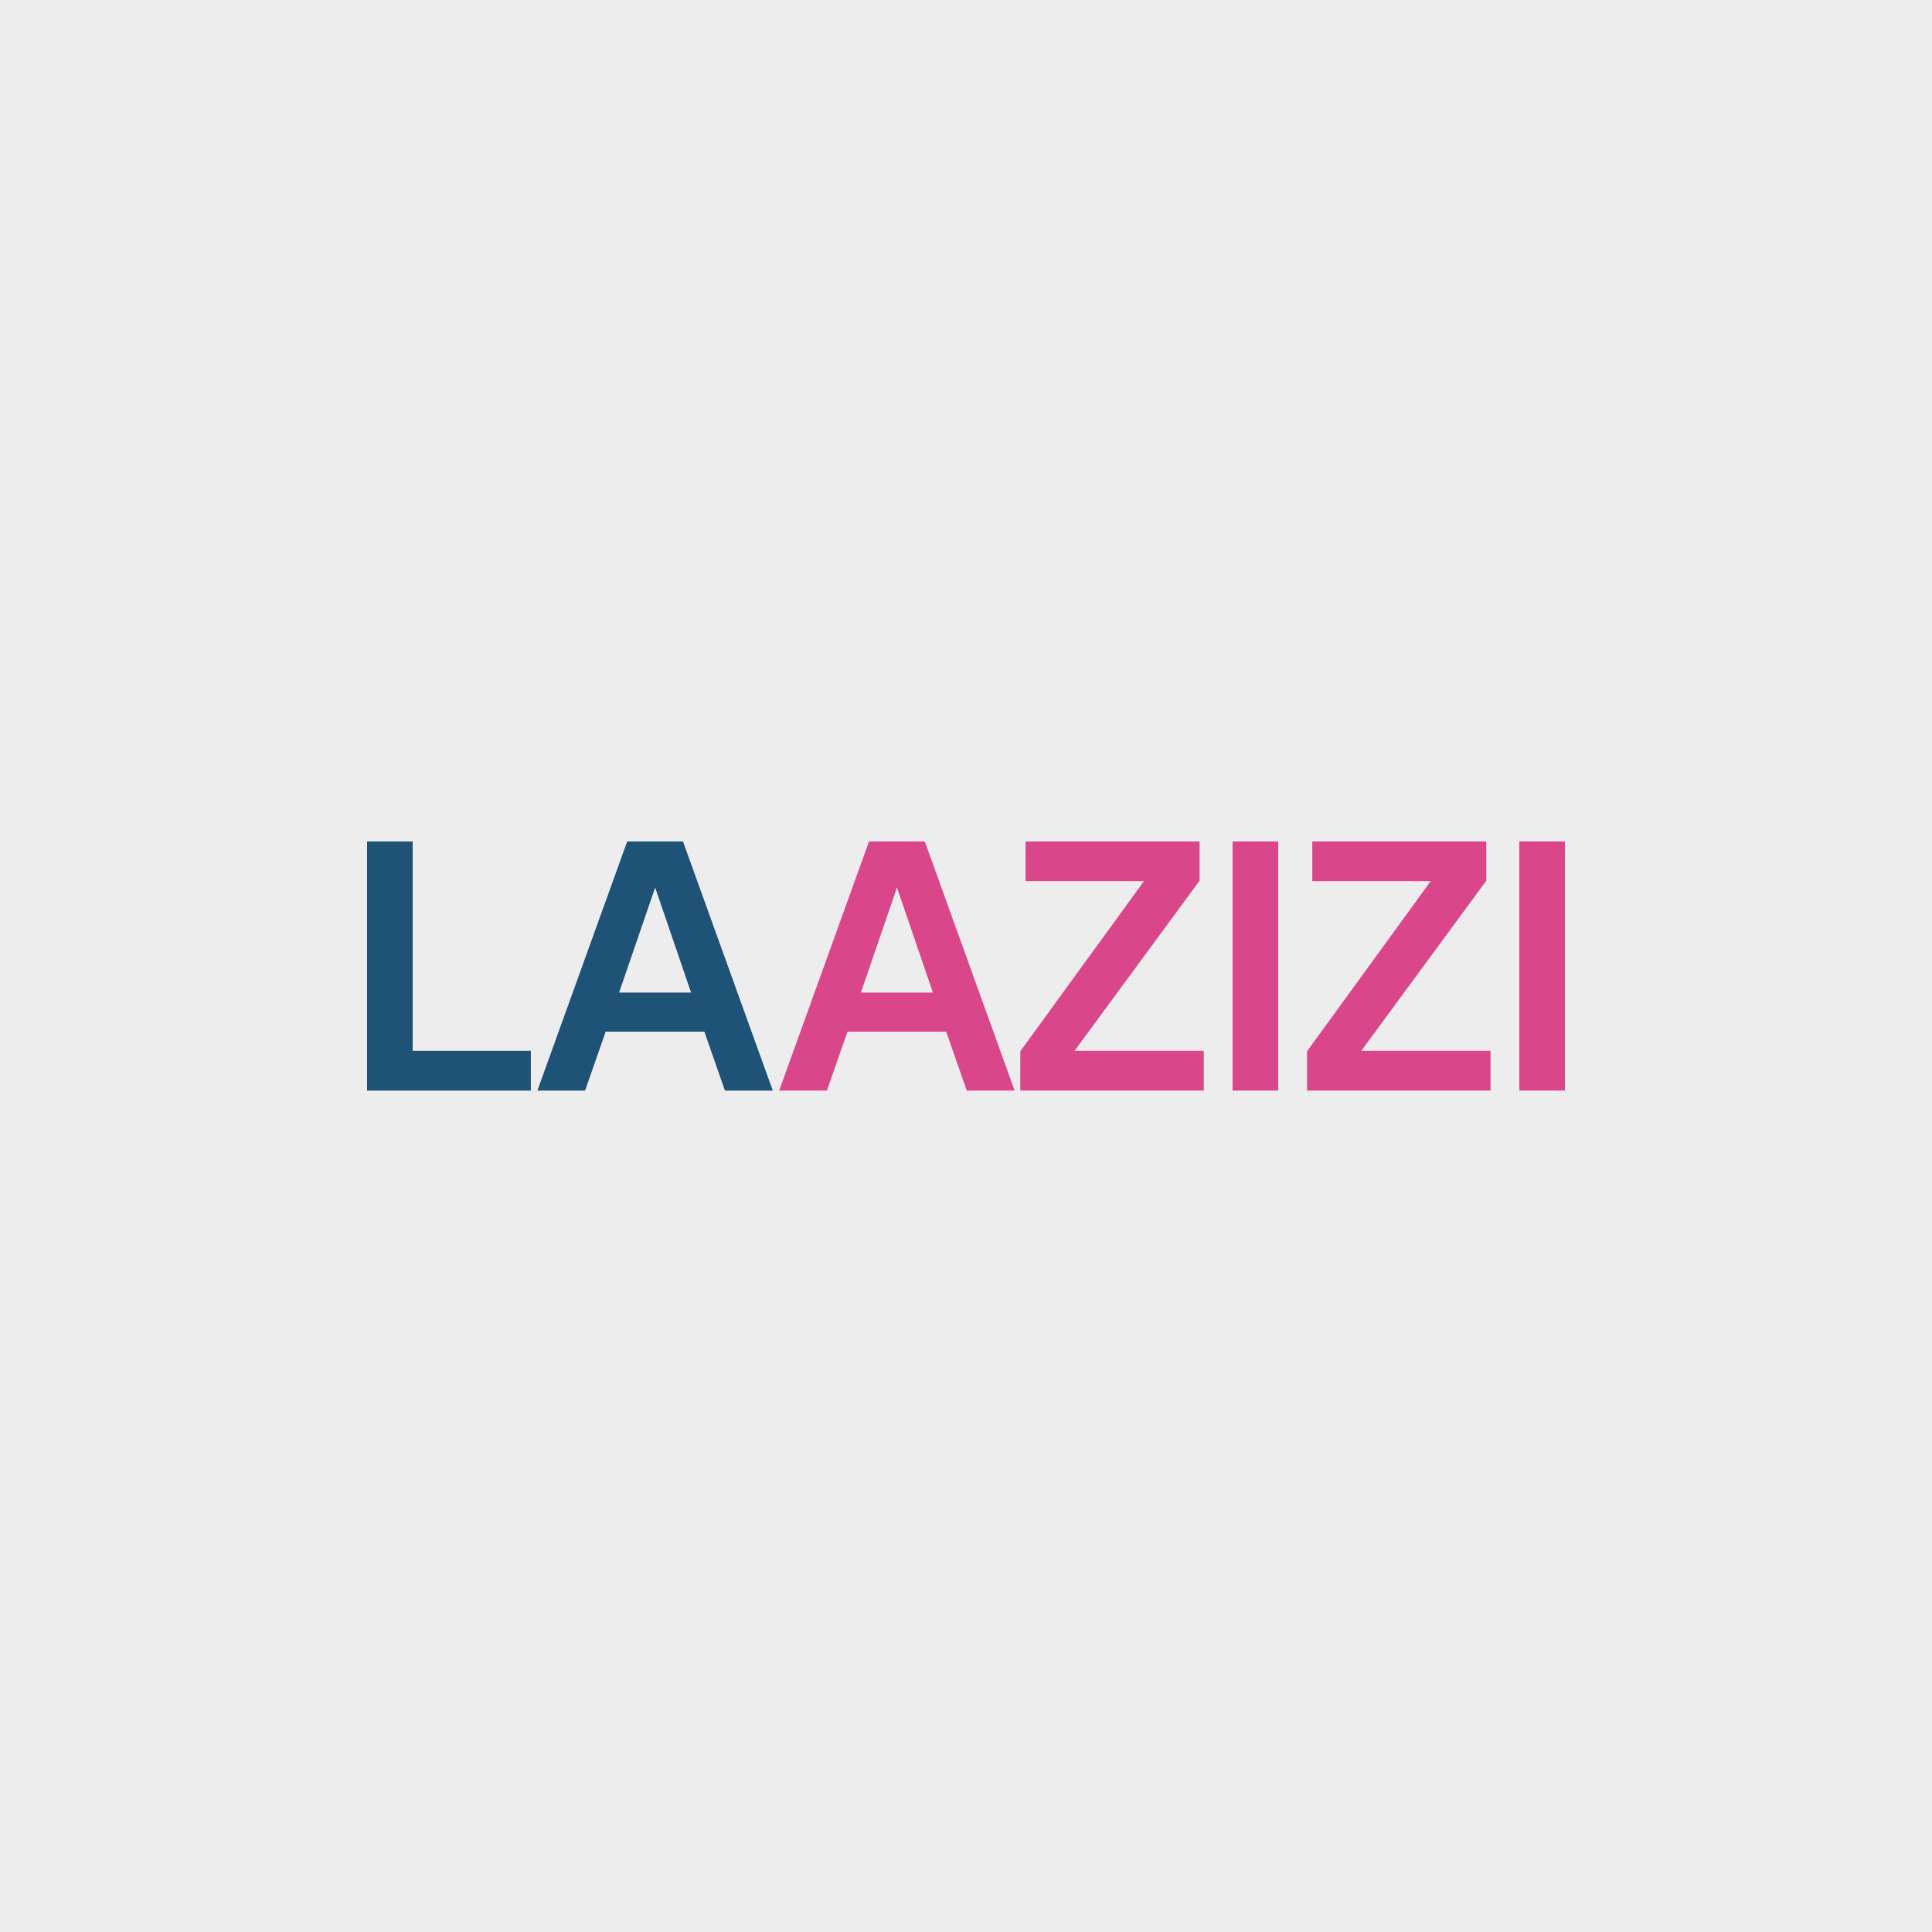
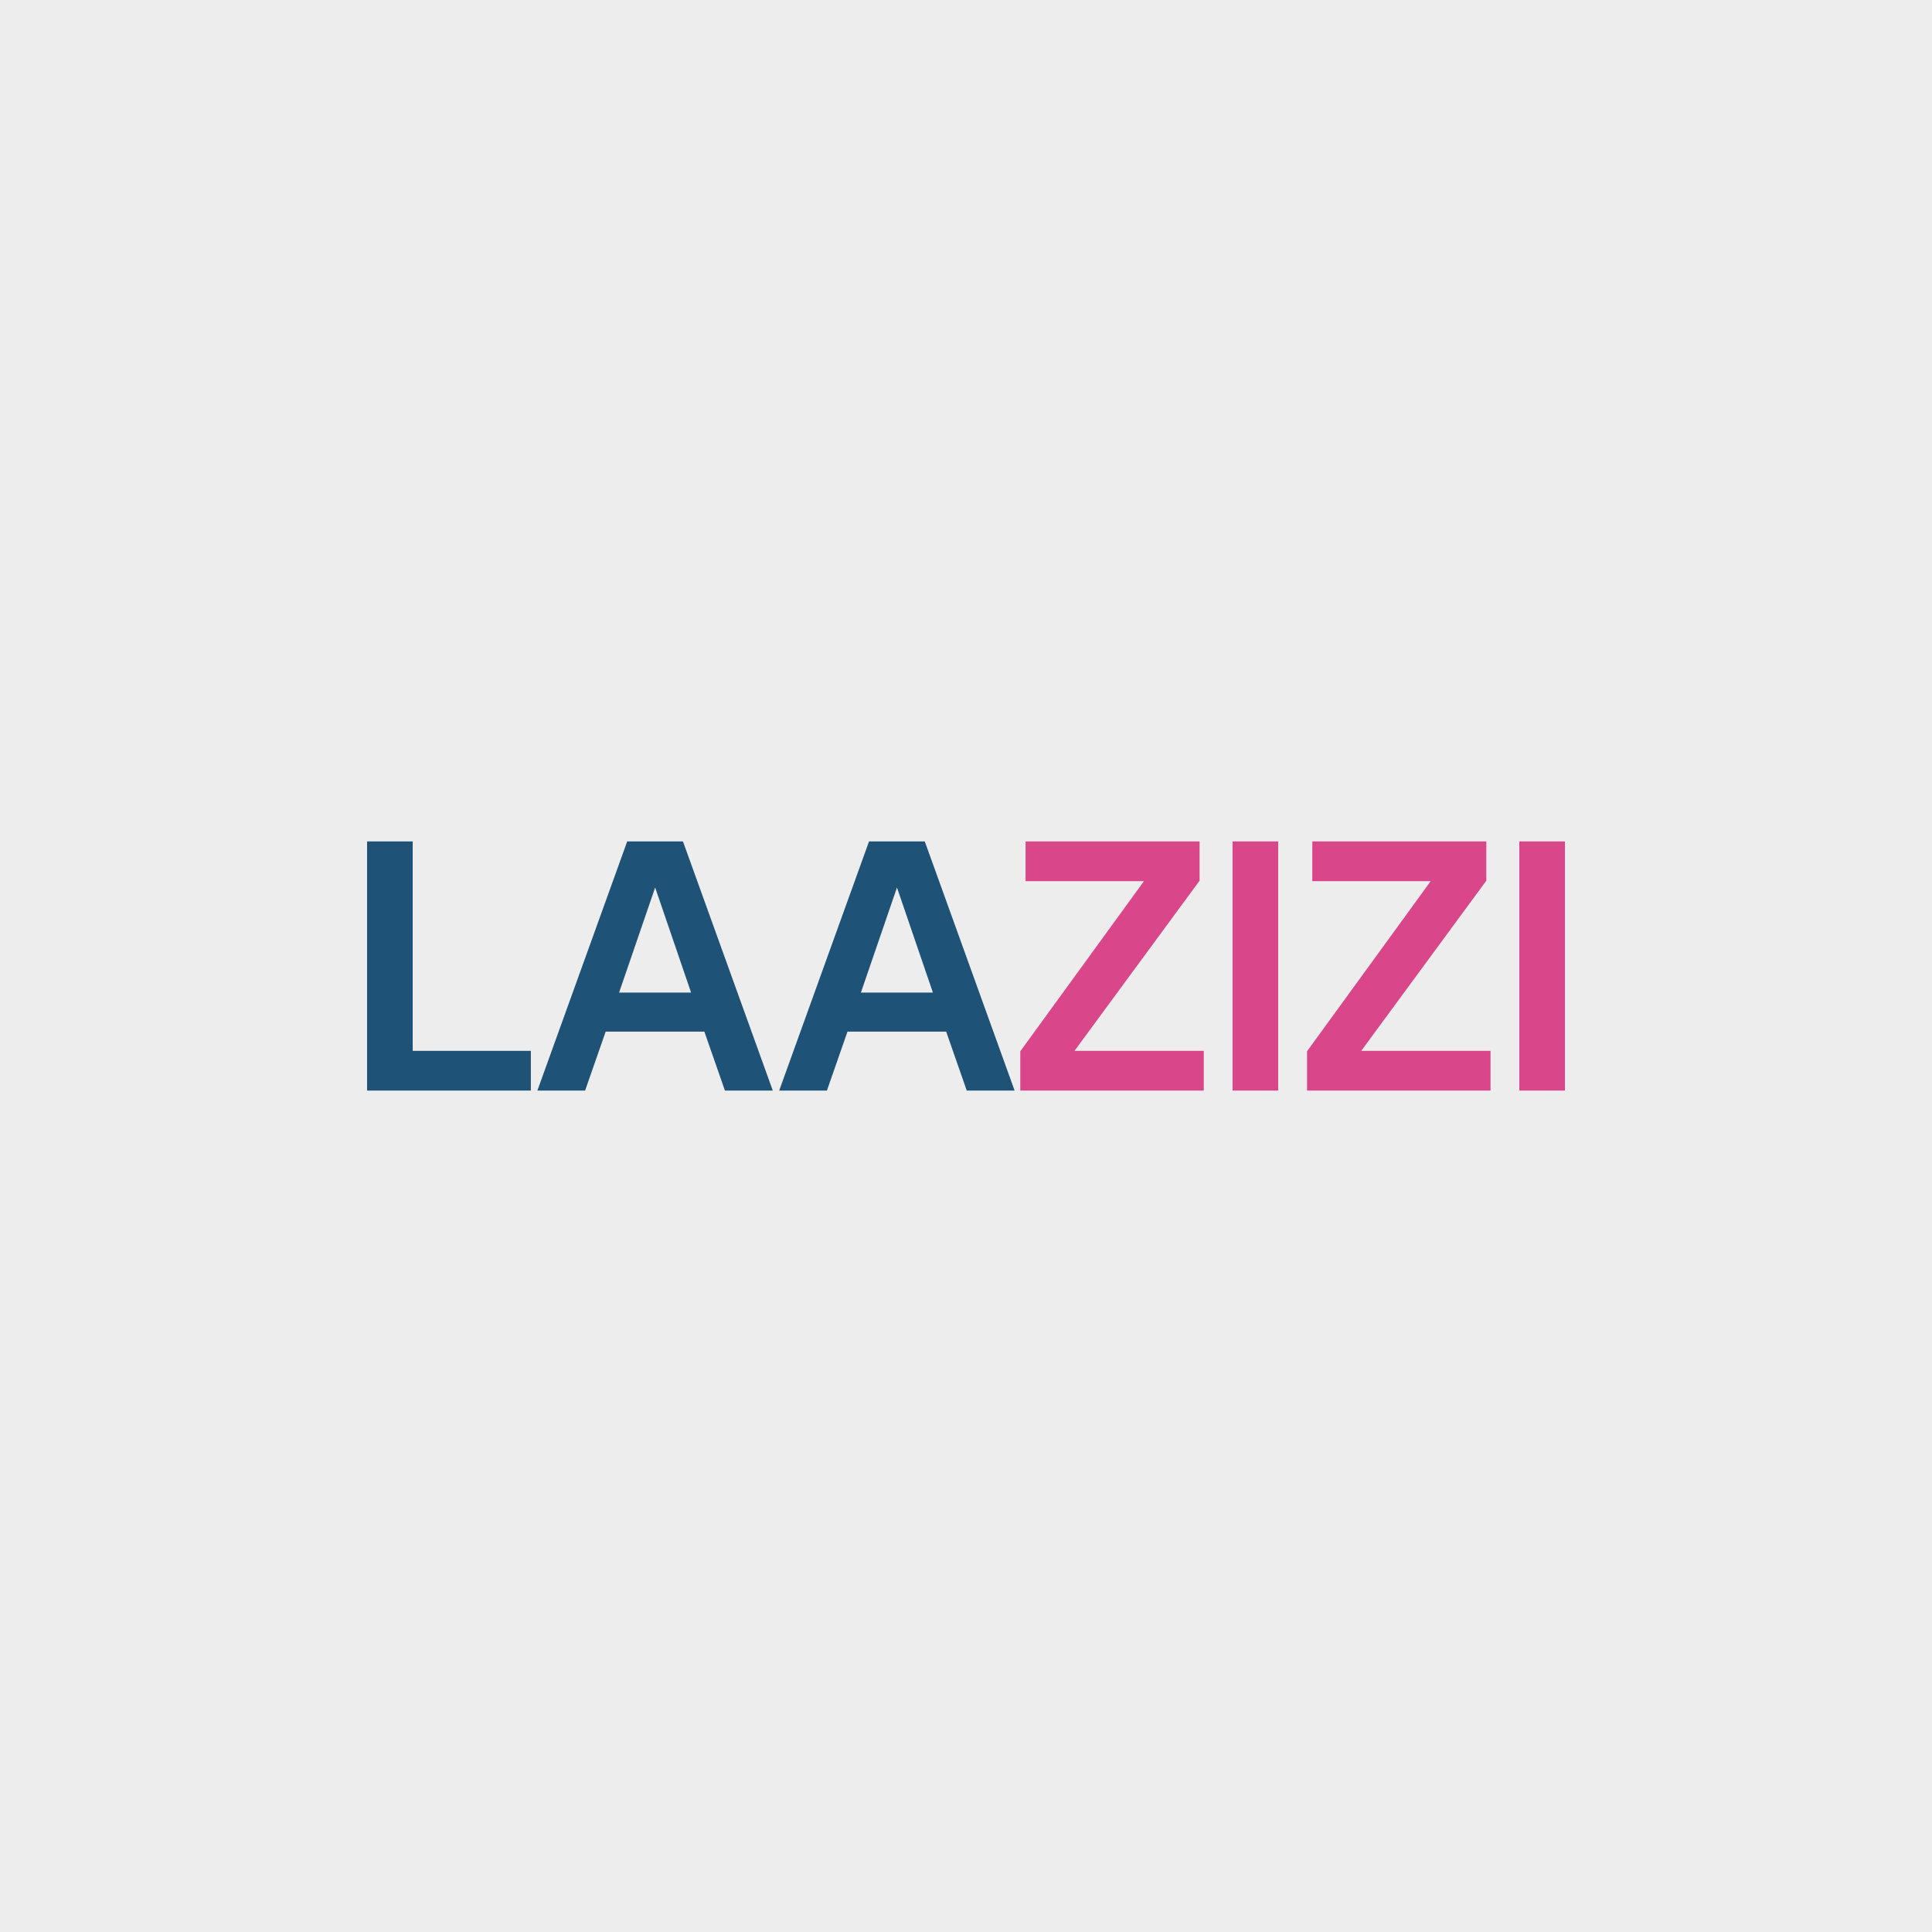
<svg xmlns="http://www.w3.org/2000/svg" viewBox="0 0 1024 1024" width="1024" height="1024" role="img" aria-label="LAAZIZI">
  <rect width="1024" height="1024" rx="0" fill="#ededed" />
  <g transform="translate(194.56 445.96) scale(0.18602) translate(-80.00 710.00)">
-     <path fill="#1f5277" d="M79.999 0.0V-710.0H210.002V-40.4L139.4 -113.202H546.601V0.0ZM565.2 0.0 821.2 -710.0H980.003L1236.003 0.0H1099.6L1041.001 -167.998H759.802L701.203 0.0ZM798.002 -279.2H1003.2L900.801 -578.597Z" />
-     <path fill="#d9468a" d="M1254.2 0.0 1510.2 -710.0H1669.003L1925.003 0.0H1788.6L1730.001 -167.998H1448.802L1390.203 0.0ZM1487.002 -279.2H1692.2L1589.801 -578.597ZM1941.2 0.0V-112.001L2293.598 -596.798H1956.2V-710.0H2452.002V-597.999L2095.603 -113.202H2464.002V0.0ZM2545.999 0.0V-710.0H2676.002V0.0ZM2758.2 0.0V-112.001L3110.598 -596.798H2773.2V-710.0H3269.002V-597.999L2912.603 -113.202H3281.002V0.0ZM3362.999 0.0V-710.0H3493.002V0.0Z" />
+     <path fill="#1f5277" d="M79.999 0.0V-710.0H210.002V-40.4L139.4 -113.202H546.601V0.0ZM565.2 0.0 821.2 -710.0H980.003L1236.003 0.0H1099.6L1041.001 -167.998H759.802L701.203 0.0ZM798.002 -279.2H1003.2L900.801 -578.597ZM1254.2 0.0 1510.2 -710.0H1669.003L1925.003 0.0H1788.6L1730.001 -167.998H1448.802L1390.203 0.0ZM1487.002 -279.2H1692.2L1589.801 -578.597Z" />
+     <path fill="#d9468a" d="M1941.2 0.0V-112.001L2293.598 -596.798H1956.2V-710.0H2452.002V-597.999L2095.603 -113.202H2464.002V0.0ZM2545.999 0.0V-710.0H2676.002V0.0ZM2758.2 0.0V-112.001L3110.598 -596.798H2773.2V-710.0H3269.002V-597.999L2912.603 -113.202H3281.002V0.0ZM3362.999 0.0V-710.0H3493.002V0.0Z" />
  </g>
</svg>
